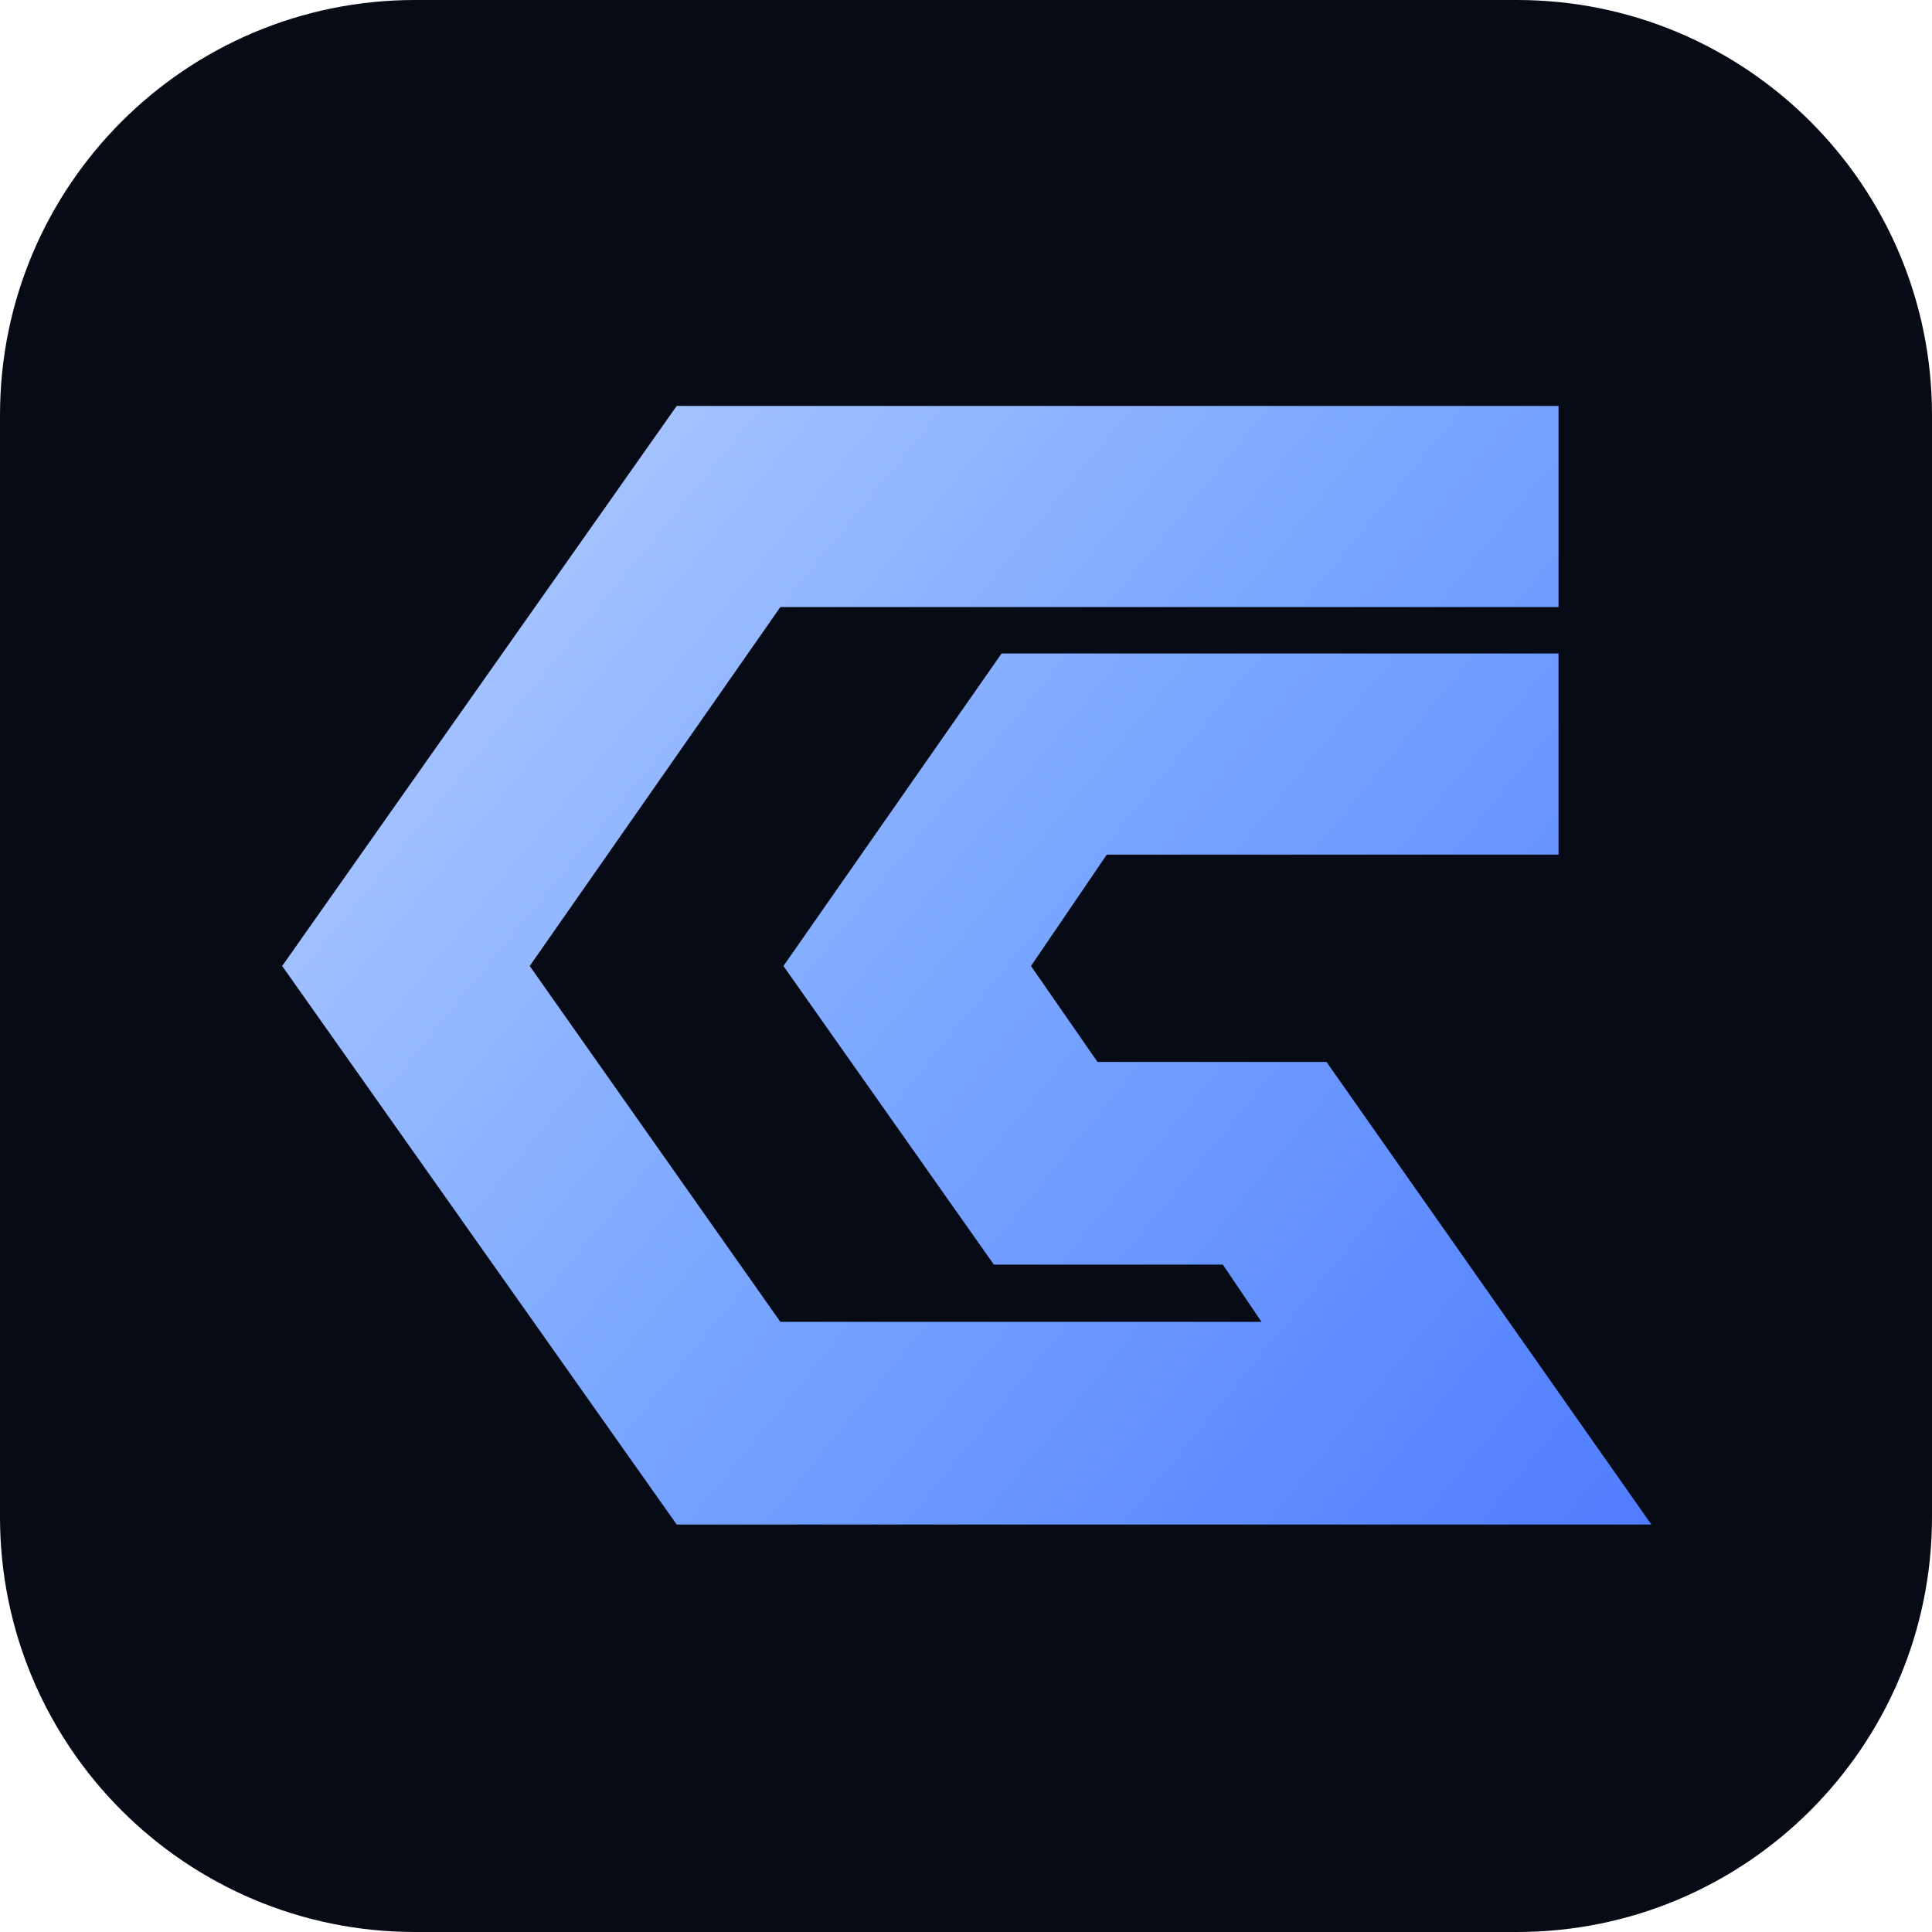
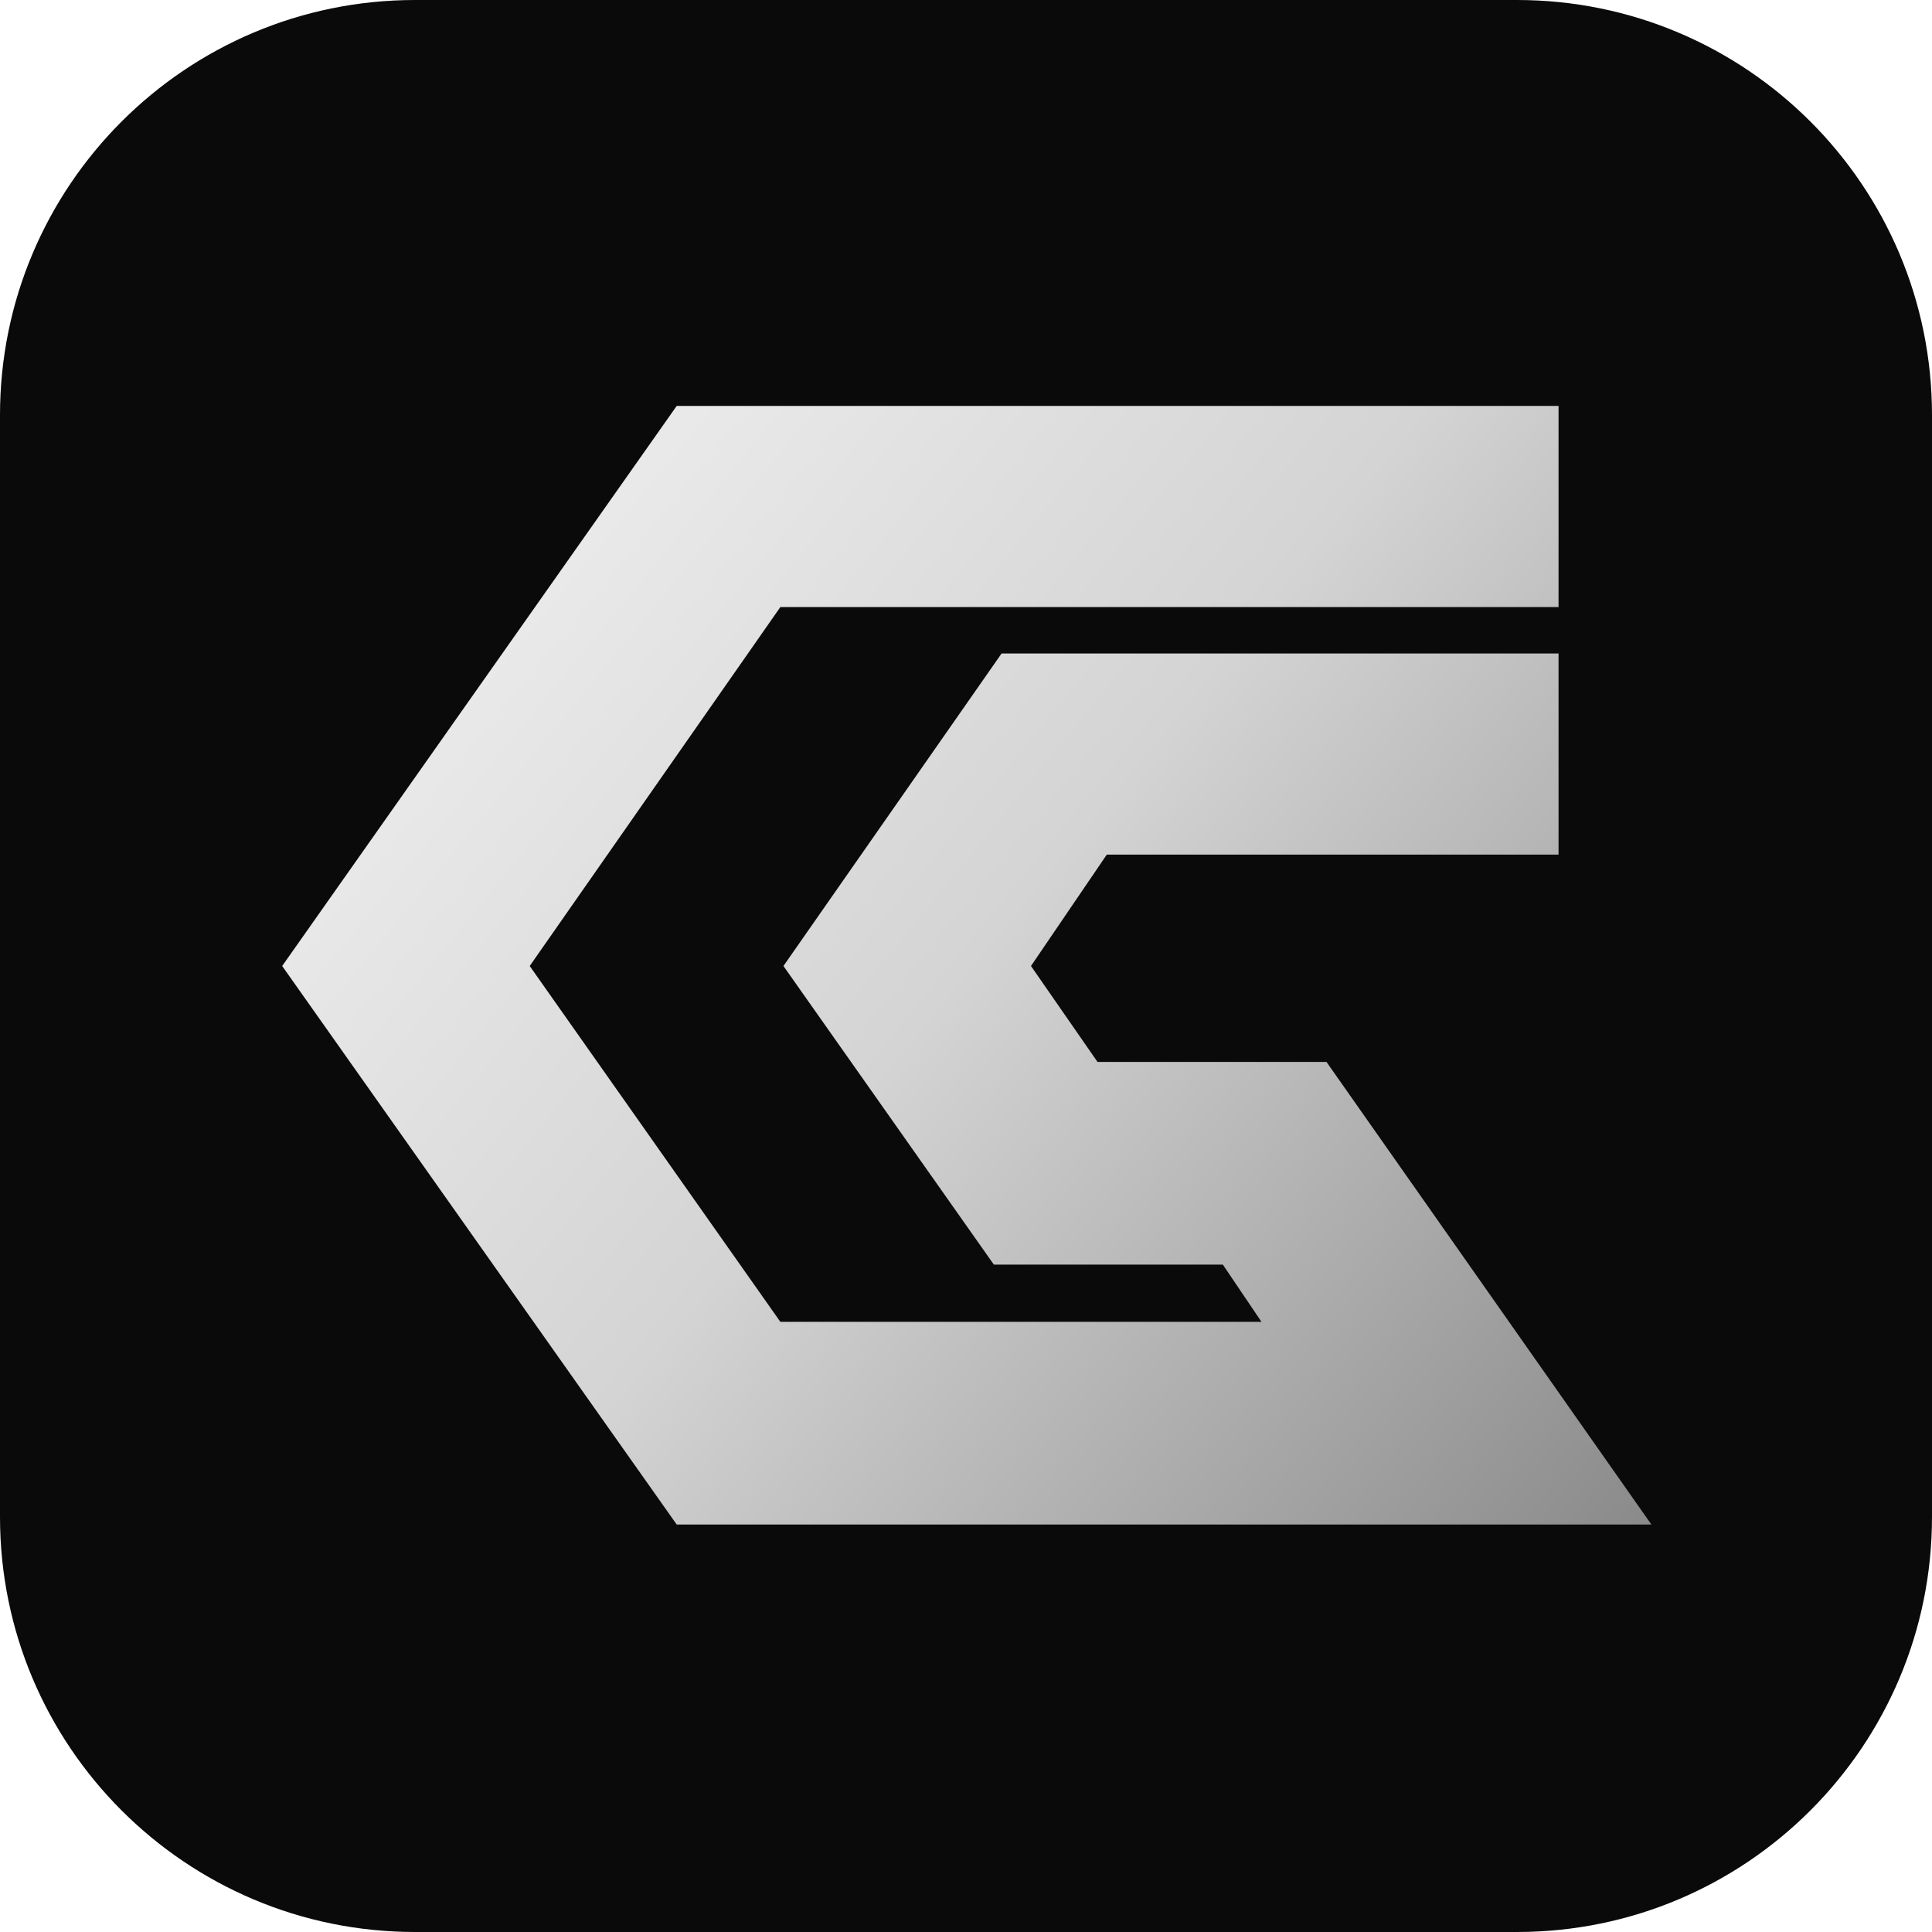
<svg xmlns="http://www.w3.org/2000/svg" viewBox="0 0 1024 1024">
  <defs>
    <linearGradient id="g" x1="60" y1="150" x2="945" y2="873" gradientUnits="userSpaceOnUse">
-       <stop offset="0" stop-color="#b9d0ff" />
-       <stop offset=".5" stop-color="#7aa7ff" />
-       <stop offset="1" stop-color="#4f7dff" />
+       <stop offset="0" stop-color="#f5f5f5" />
+       <stop offset=".5" stop-color="#d4d4d4" />
+       <stop offset="1" stop-color="#8a8a8a" />
    </linearGradient>
  </defs>
-   <rect width="1024" height="1024" rx="220" fill="#070b16" />
-   <path transform="translate(512 512) scale(.82) translate(-502 -512)" fill="url(#g)" d="M315 150H885V280H382L220 512L382 742H693L668 705H520L384 512L525 310H885V440H593L544 512L587 574H735L945 873H315L60 512Z" />
+   <rect width="1024" height="1024" rx="220" fill="#0a0a0a" />
+   <path transform="translate(512 512) scale(0.82) translate(-502 -512)" fill="url(#g)" d="M315 150H885V280H382L220 512L382 742H693L668 705H520L384 512L525 310H885V440H593L544 512L587 574H735L945 873H315L60 512Z" />
</svg>
